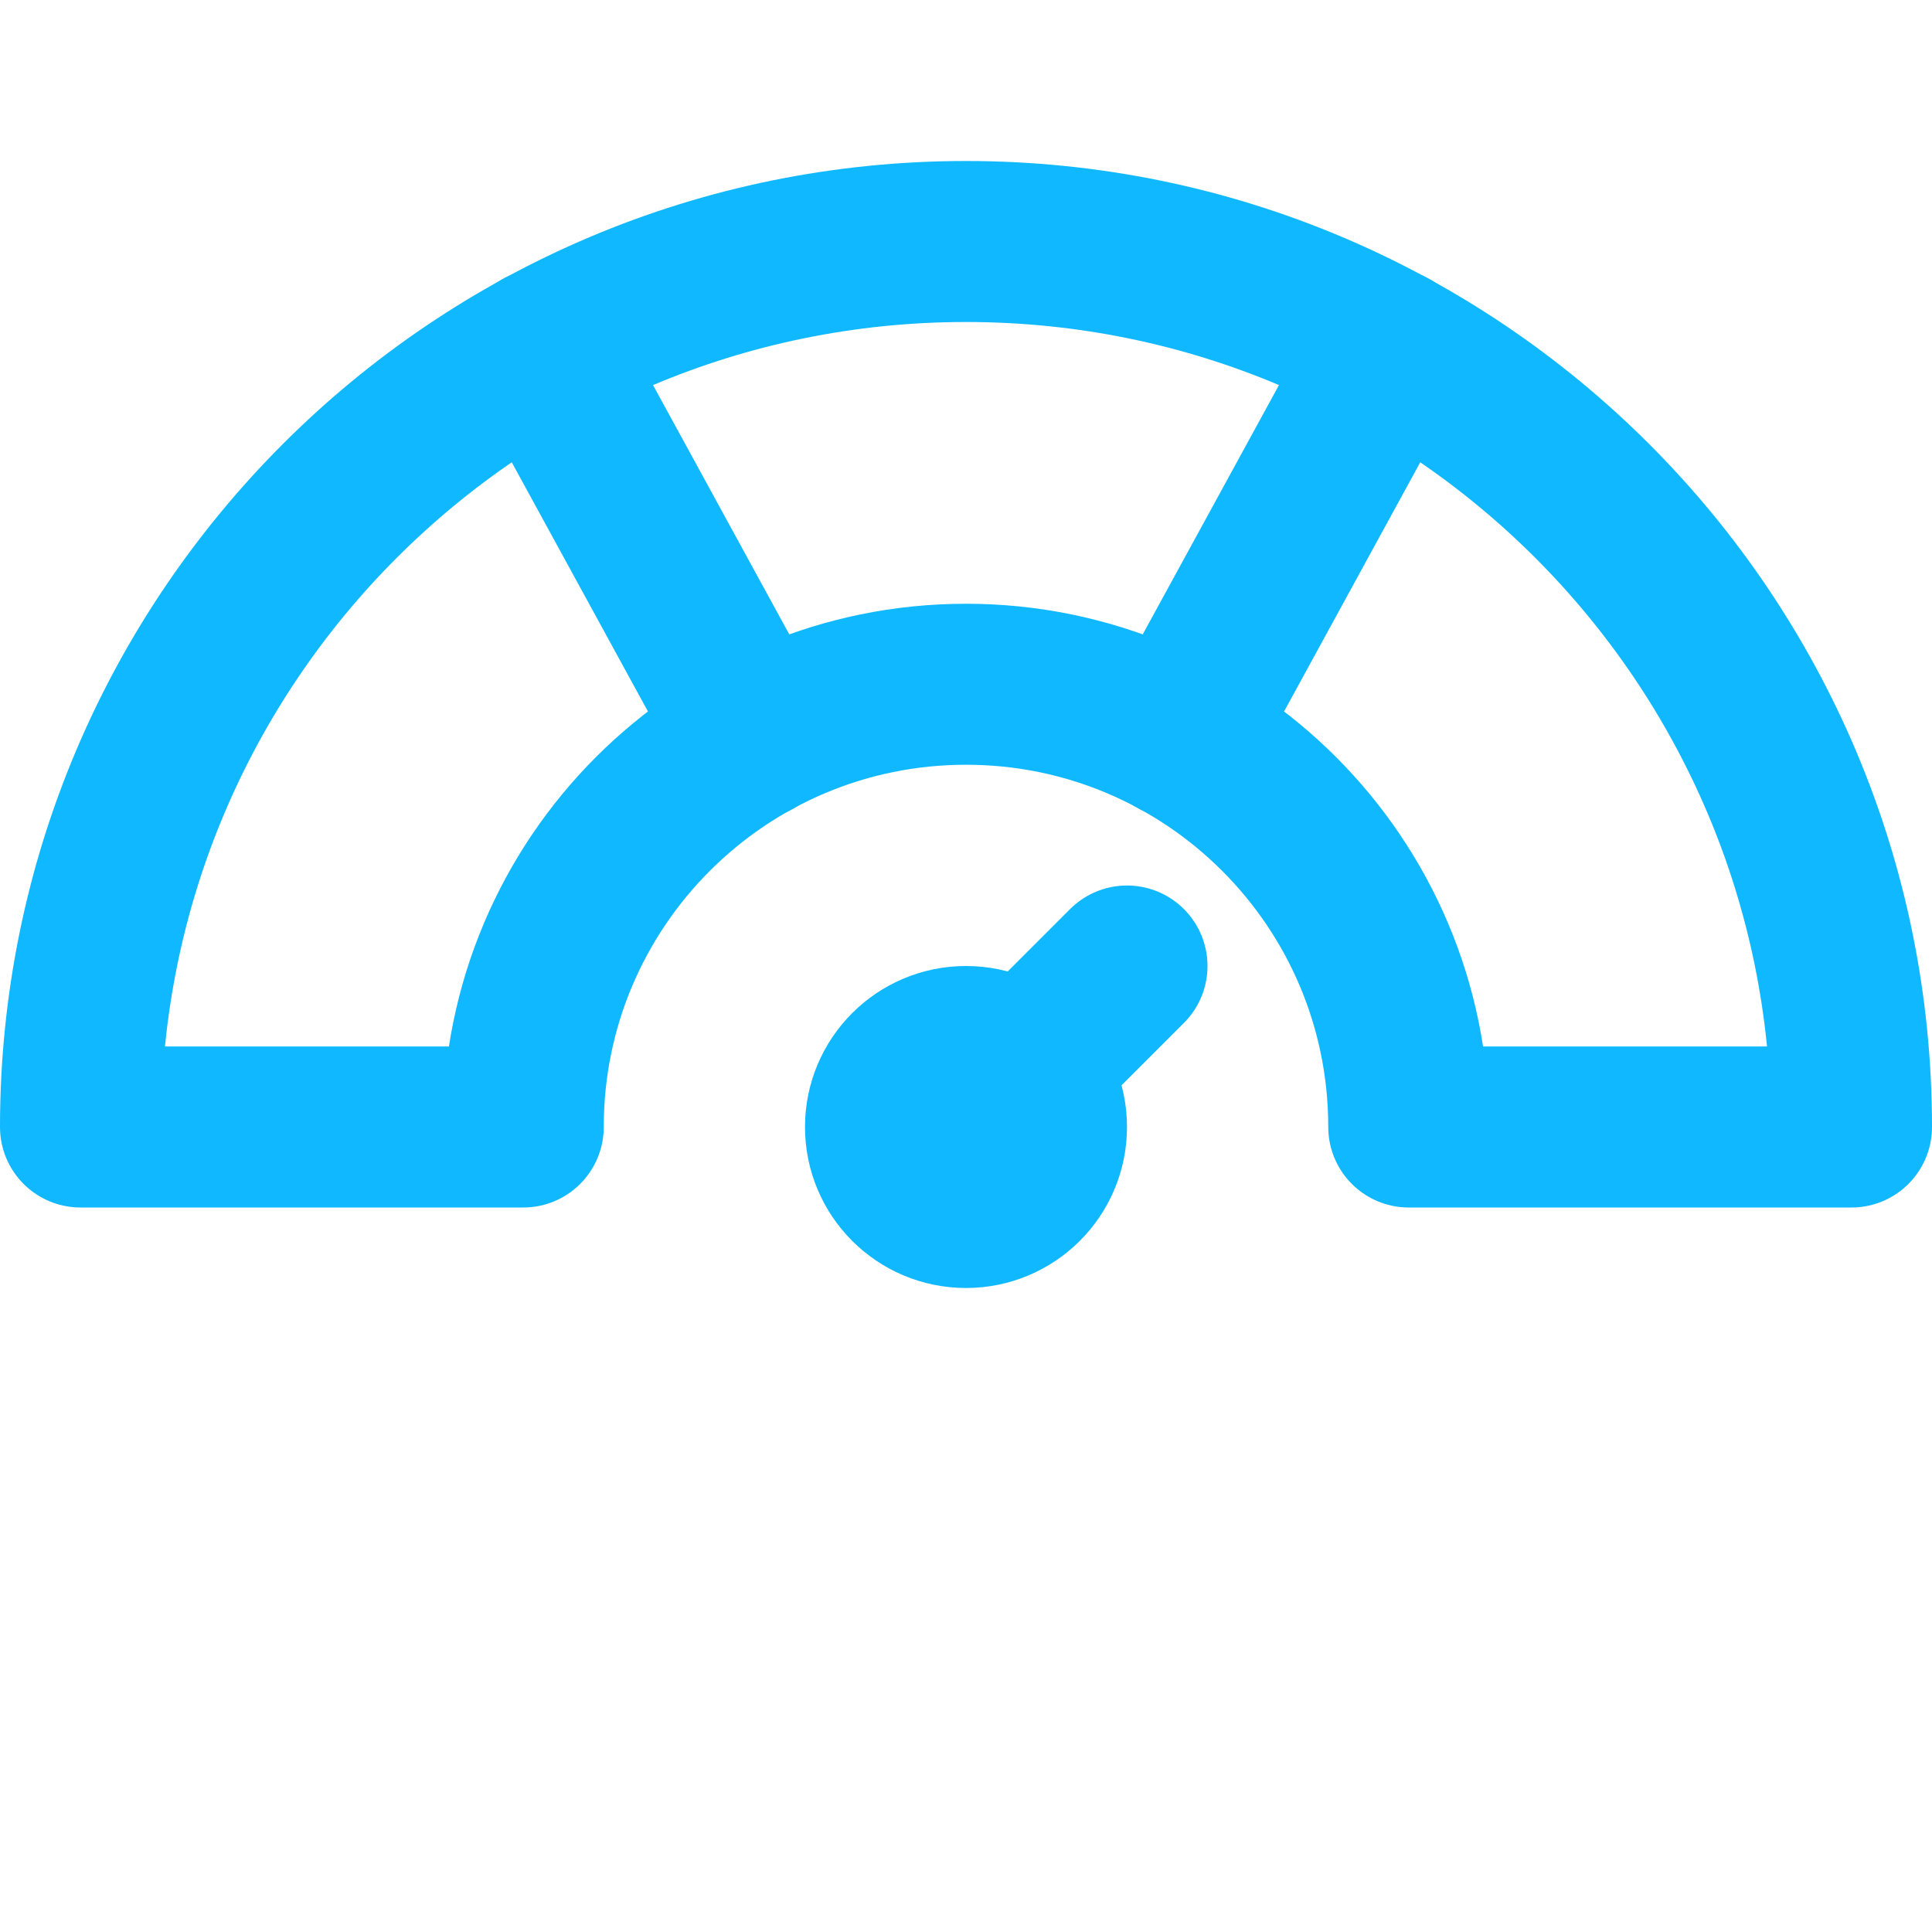
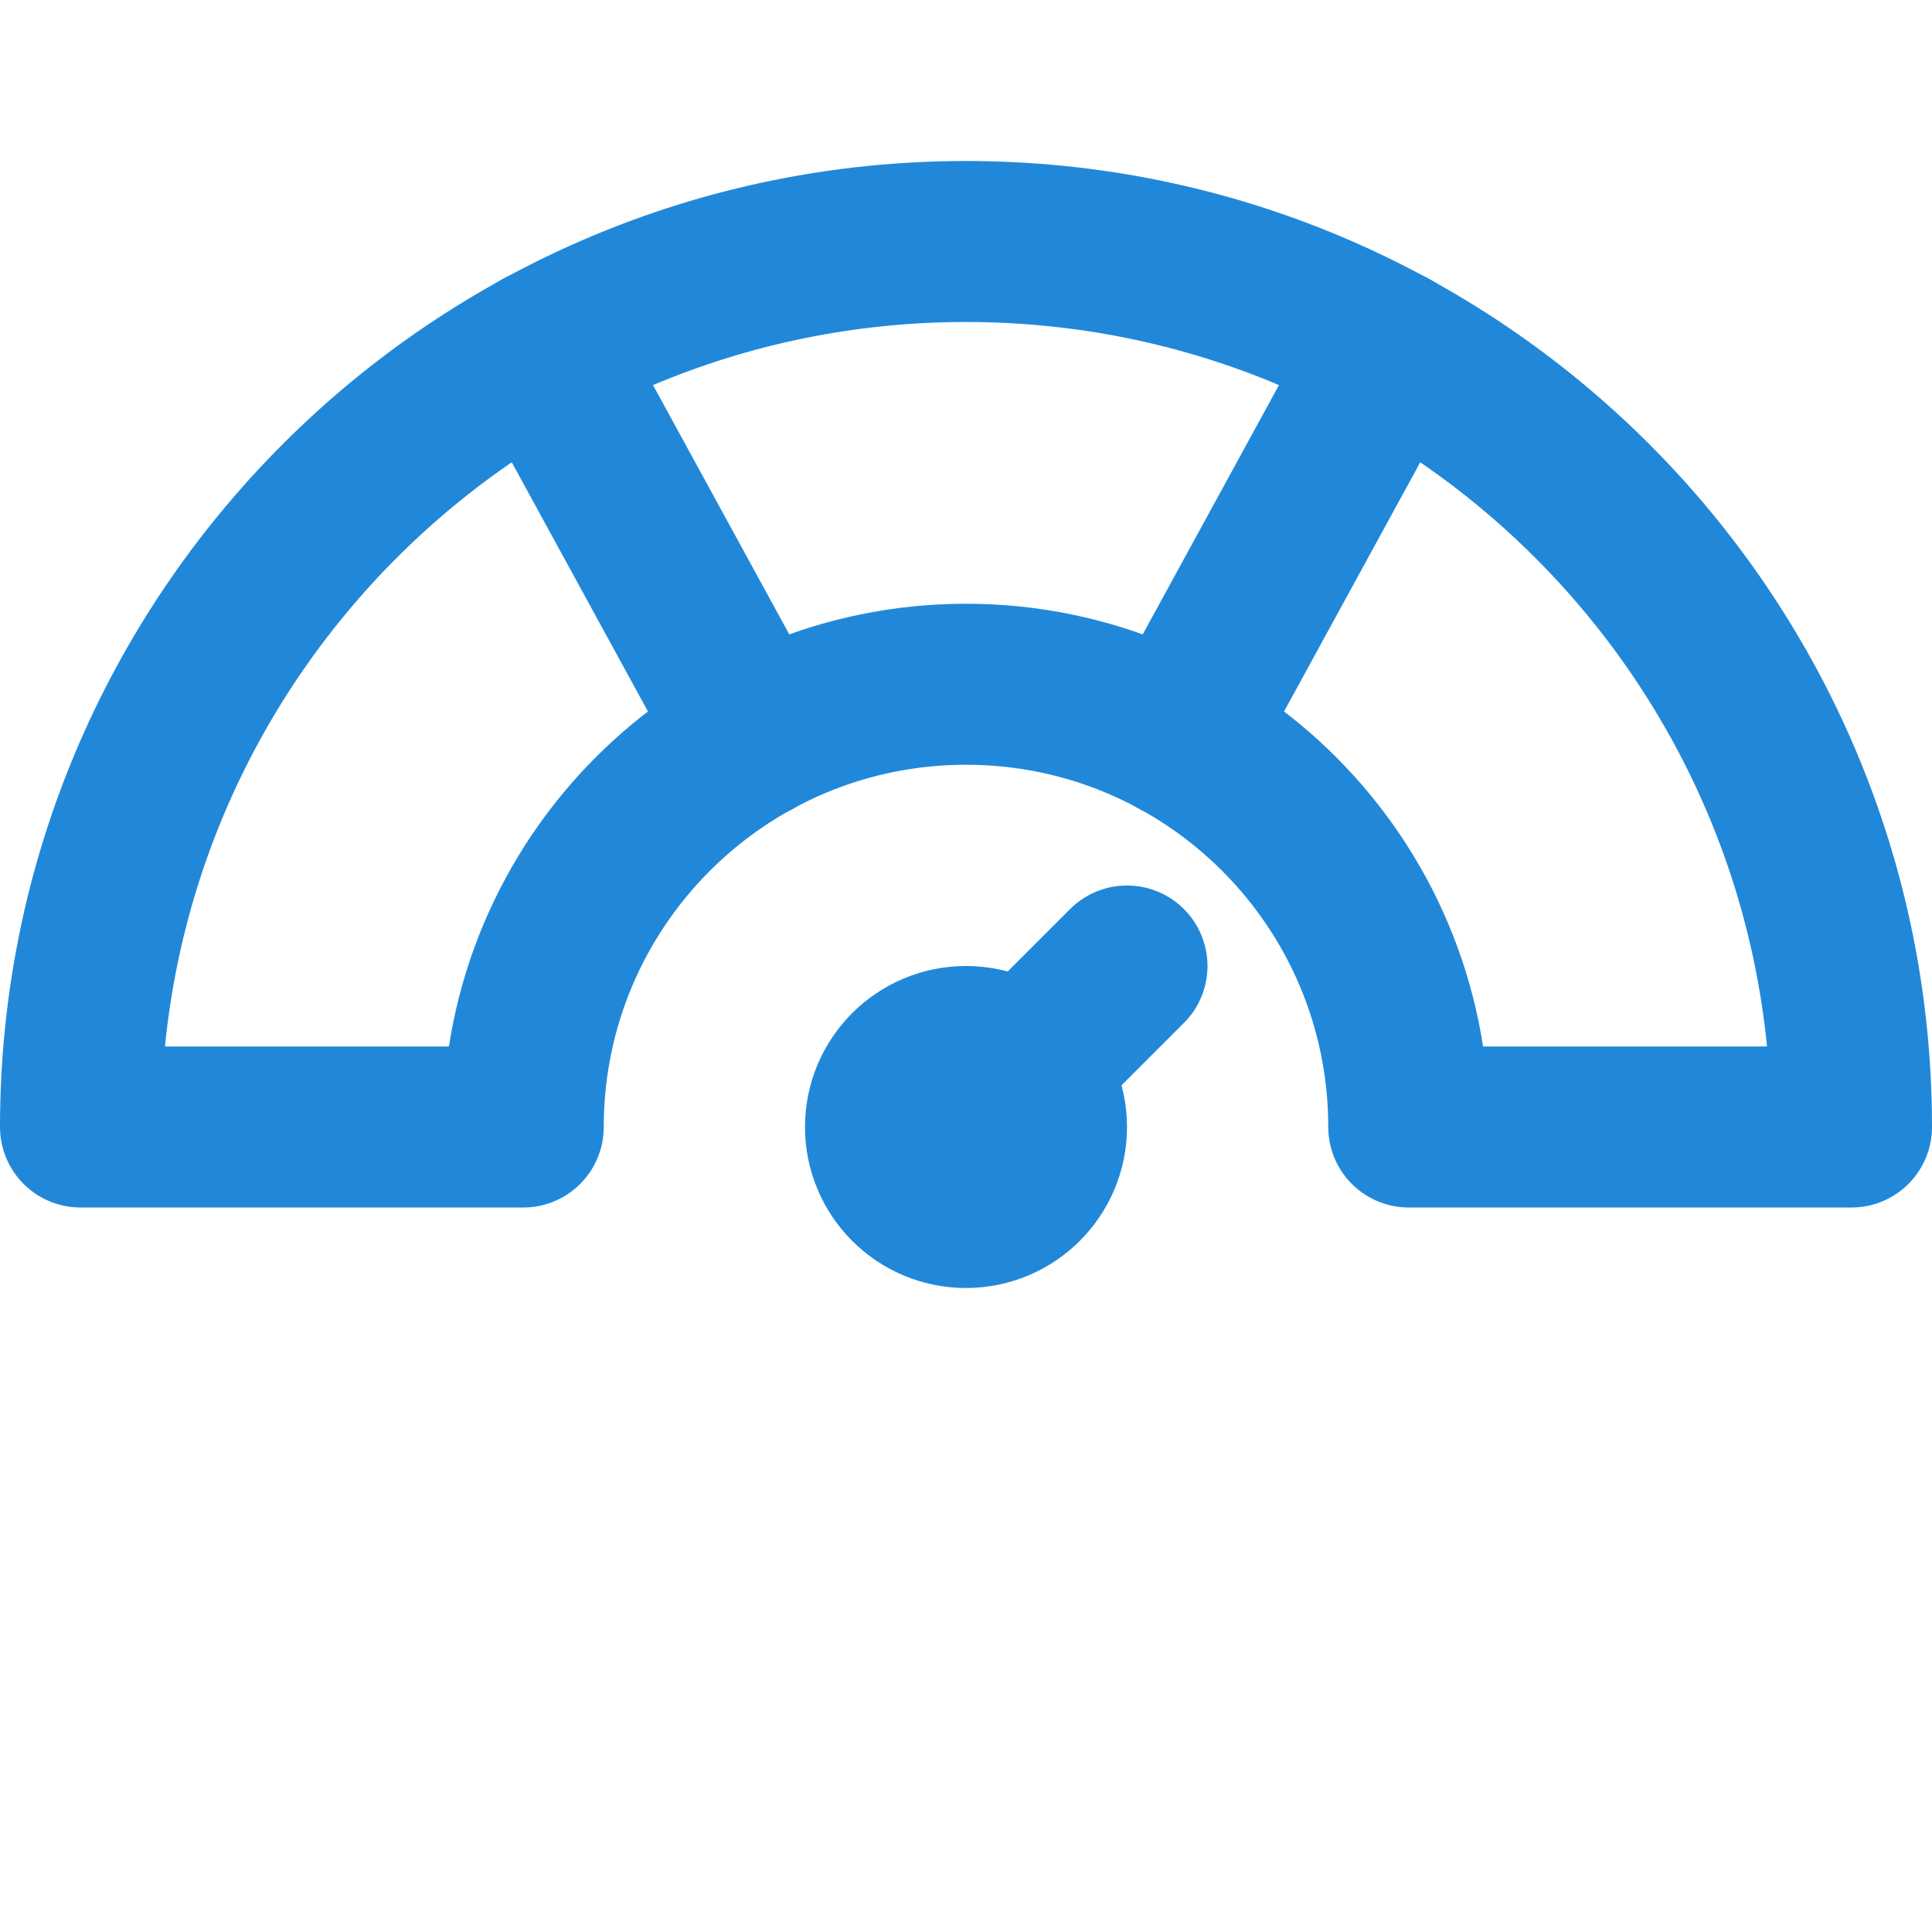
<svg xmlns="http://www.w3.org/2000/svg" viewBox="0 0 24 24">
  <defs>
-     <style>.cls-1{fill:none;stroke:#10b9ff;stroke-linecap:round;stroke-linejoin:round;stroke-width:2px;}</style>
+     <style>.cls-1{fill:none;stroke:#2188d9;stroke-linecap:round;stroke-linejoin:round;stroke-width:2px;}</style>
  </defs>
  <g id="ZenScore">
    <path class="cls-1" d="M23,14A11,11,0,0,0,1,14H6.5a5.5,5.5,0,0,1,11,0Z" />
    <line class="cls-1" x1="6.73" y1="4.34" x2="9.37" y2="9.17" />
    <line class="cls-1" x1="17.27" y1="4.34" x2="14.63" y2="9.17" />
    <circle class="cls-1" cx="12" cy="14" r="1" />
    <line class="cls-1" x1="12" y1="14" x2="14" y2="12" />
  </g>
</svg>
